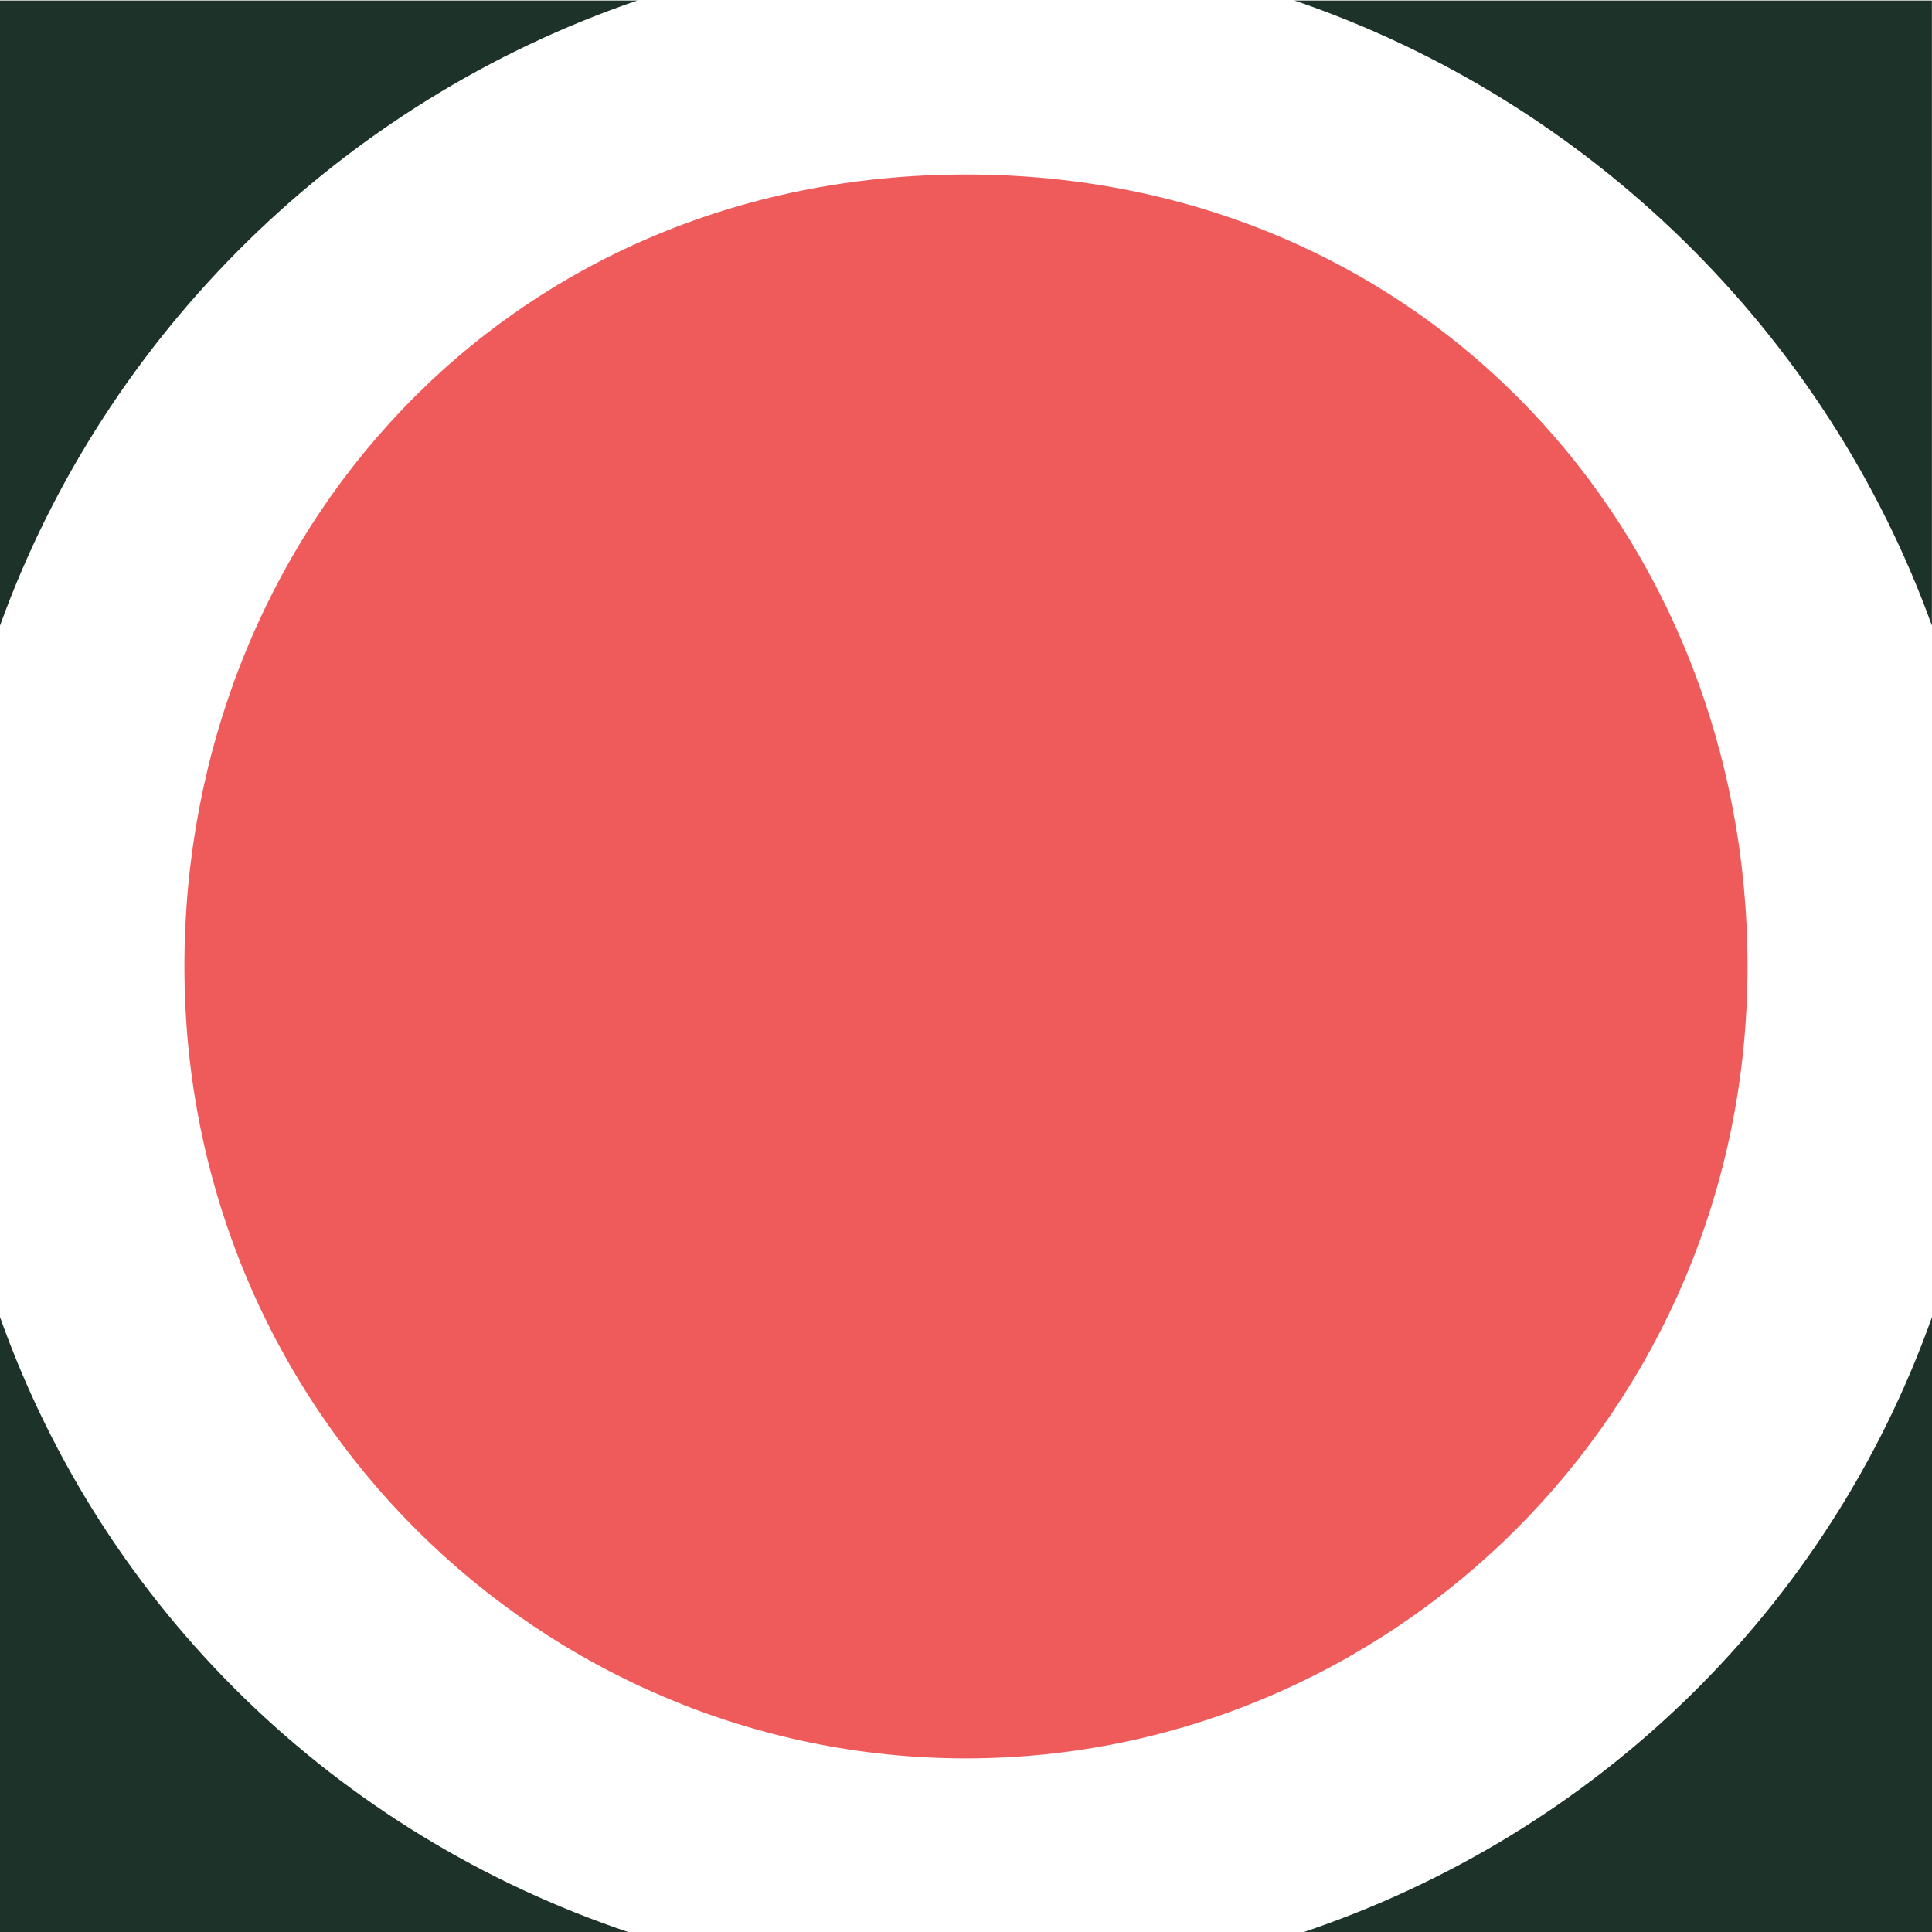
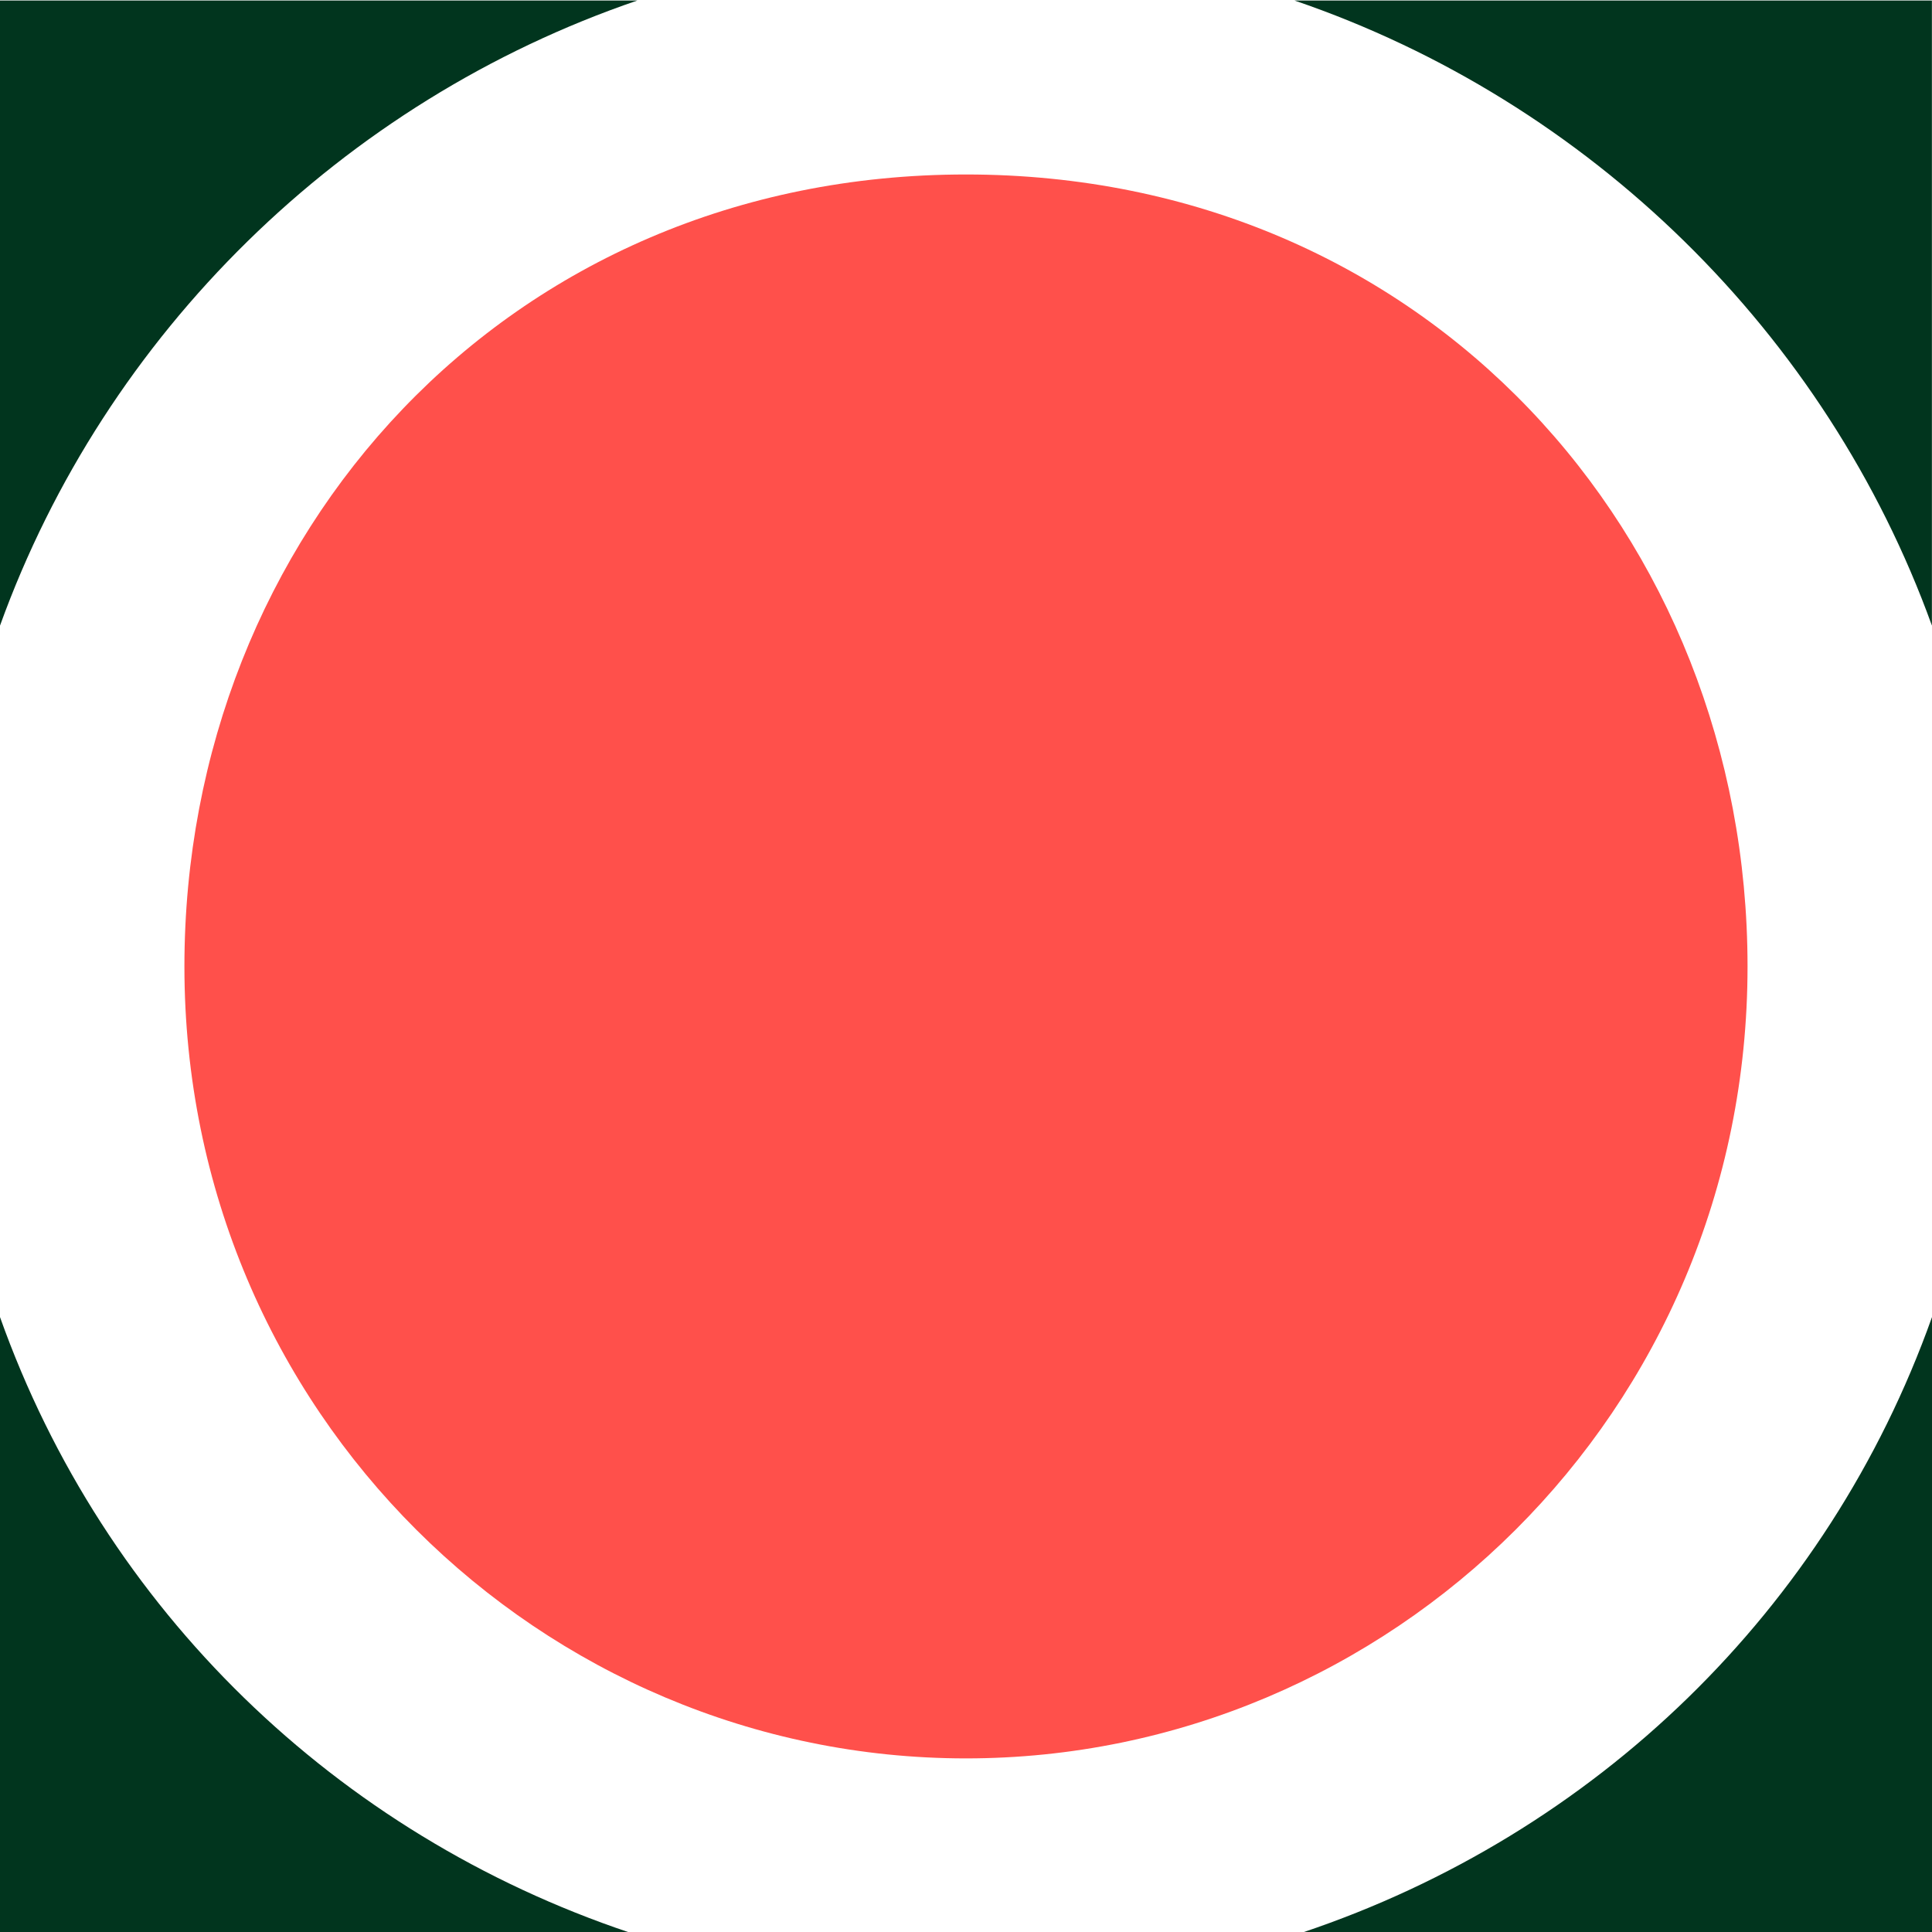
<svg xmlns="http://www.w3.org/2000/svg" version="1.1" id="Layer_1" x="0px" y="0px" width="42px" height="42px" viewBox="0 0 42 42" enable-background="new 0 0 42 42" xml:space="preserve">
  <g>
-     <path fill="#EF5B5B" d="M20.999,3.793c-9.99,0-16.99,7.847-16.99,17.217c0,9.708,7.788,17.216,16.99,17.216   c9.201,0,16.991-7.508,16.991-17.216C37.99,11.64,30.991,3.793,20.999,3.793z" />
-     <path fill="#1D3229" d="M13.856,0.011H0v13.59C2.295,7.246,7.442,2.201,13.856,0.011z" />
-     <path fill="#1D3229" d="M41.998,13.6V0.011H28.141C34.556,2.201,39.703,7.246,41.998,13.6z" />
-     <path fill="#1D3229" d="M0,28.632v13.377h13.679C7.32,39.874,2.265,35,0,28.632z" />
-     <path fill="#1D3229" d="M42,28.632v13.377H28.32C34.68,39.874,39.733,35,42,28.632z" />
+     <path fill="#ff504b" d="M20.999,3.793c-9.99,0-16.99,7.847-16.99,17.217c0,9.708,7.788,17.216,16.99,17.216   c9.201,0,16.991-7.508,16.991-17.216C37.99,11.64,30.991,3.793,20.999,3.793z" />
+     <path fill="#01351e" d="M13.856,0.011H0v13.59C2.295,7.246,7.442,2.201,13.856,0.011z" />
+     <path fill="#01351e" d="M41.998,13.6V0.011H28.141C34.556,2.201,39.703,7.246,41.998,13.6z" />
+     <path fill="#01351e" d="M0,28.632v13.377h13.679C7.32,39.874,2.265,35,0,28.632z" />
+     <path fill="#01351e" d="M42,28.632v13.377H28.32C34.68,39.874,39.733,35,42,28.632z" />
  </g>
</svg>
